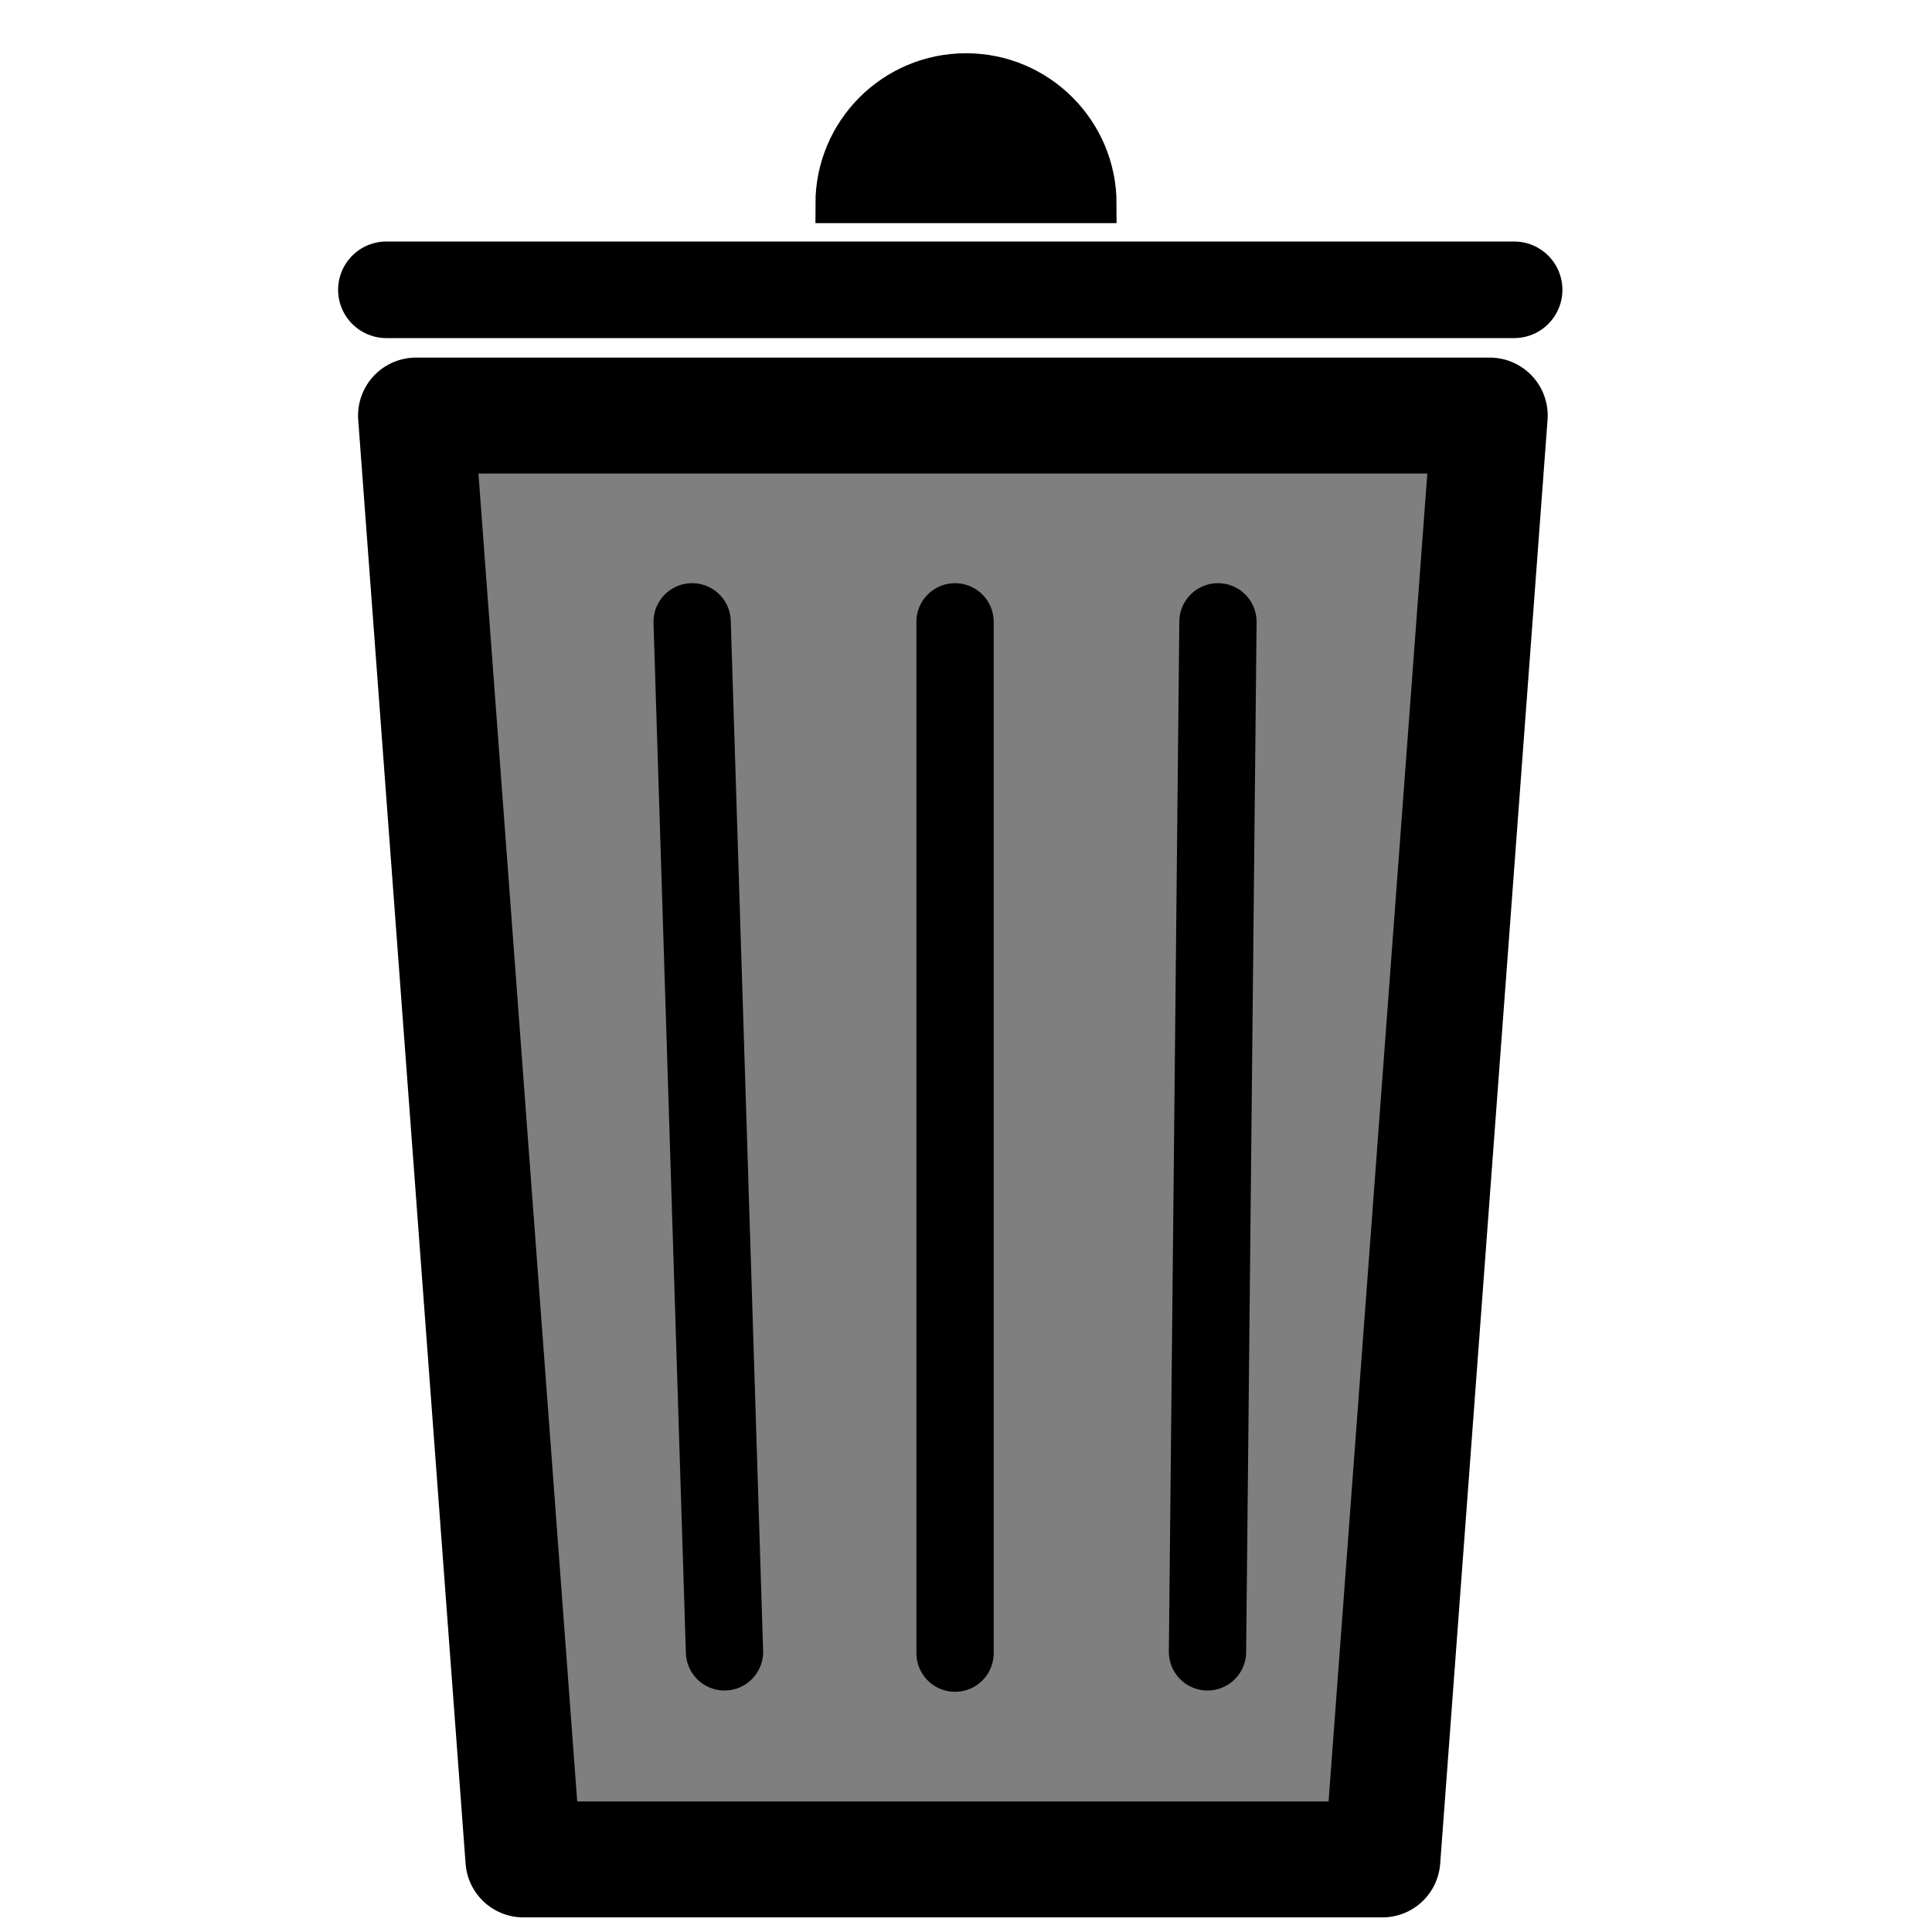
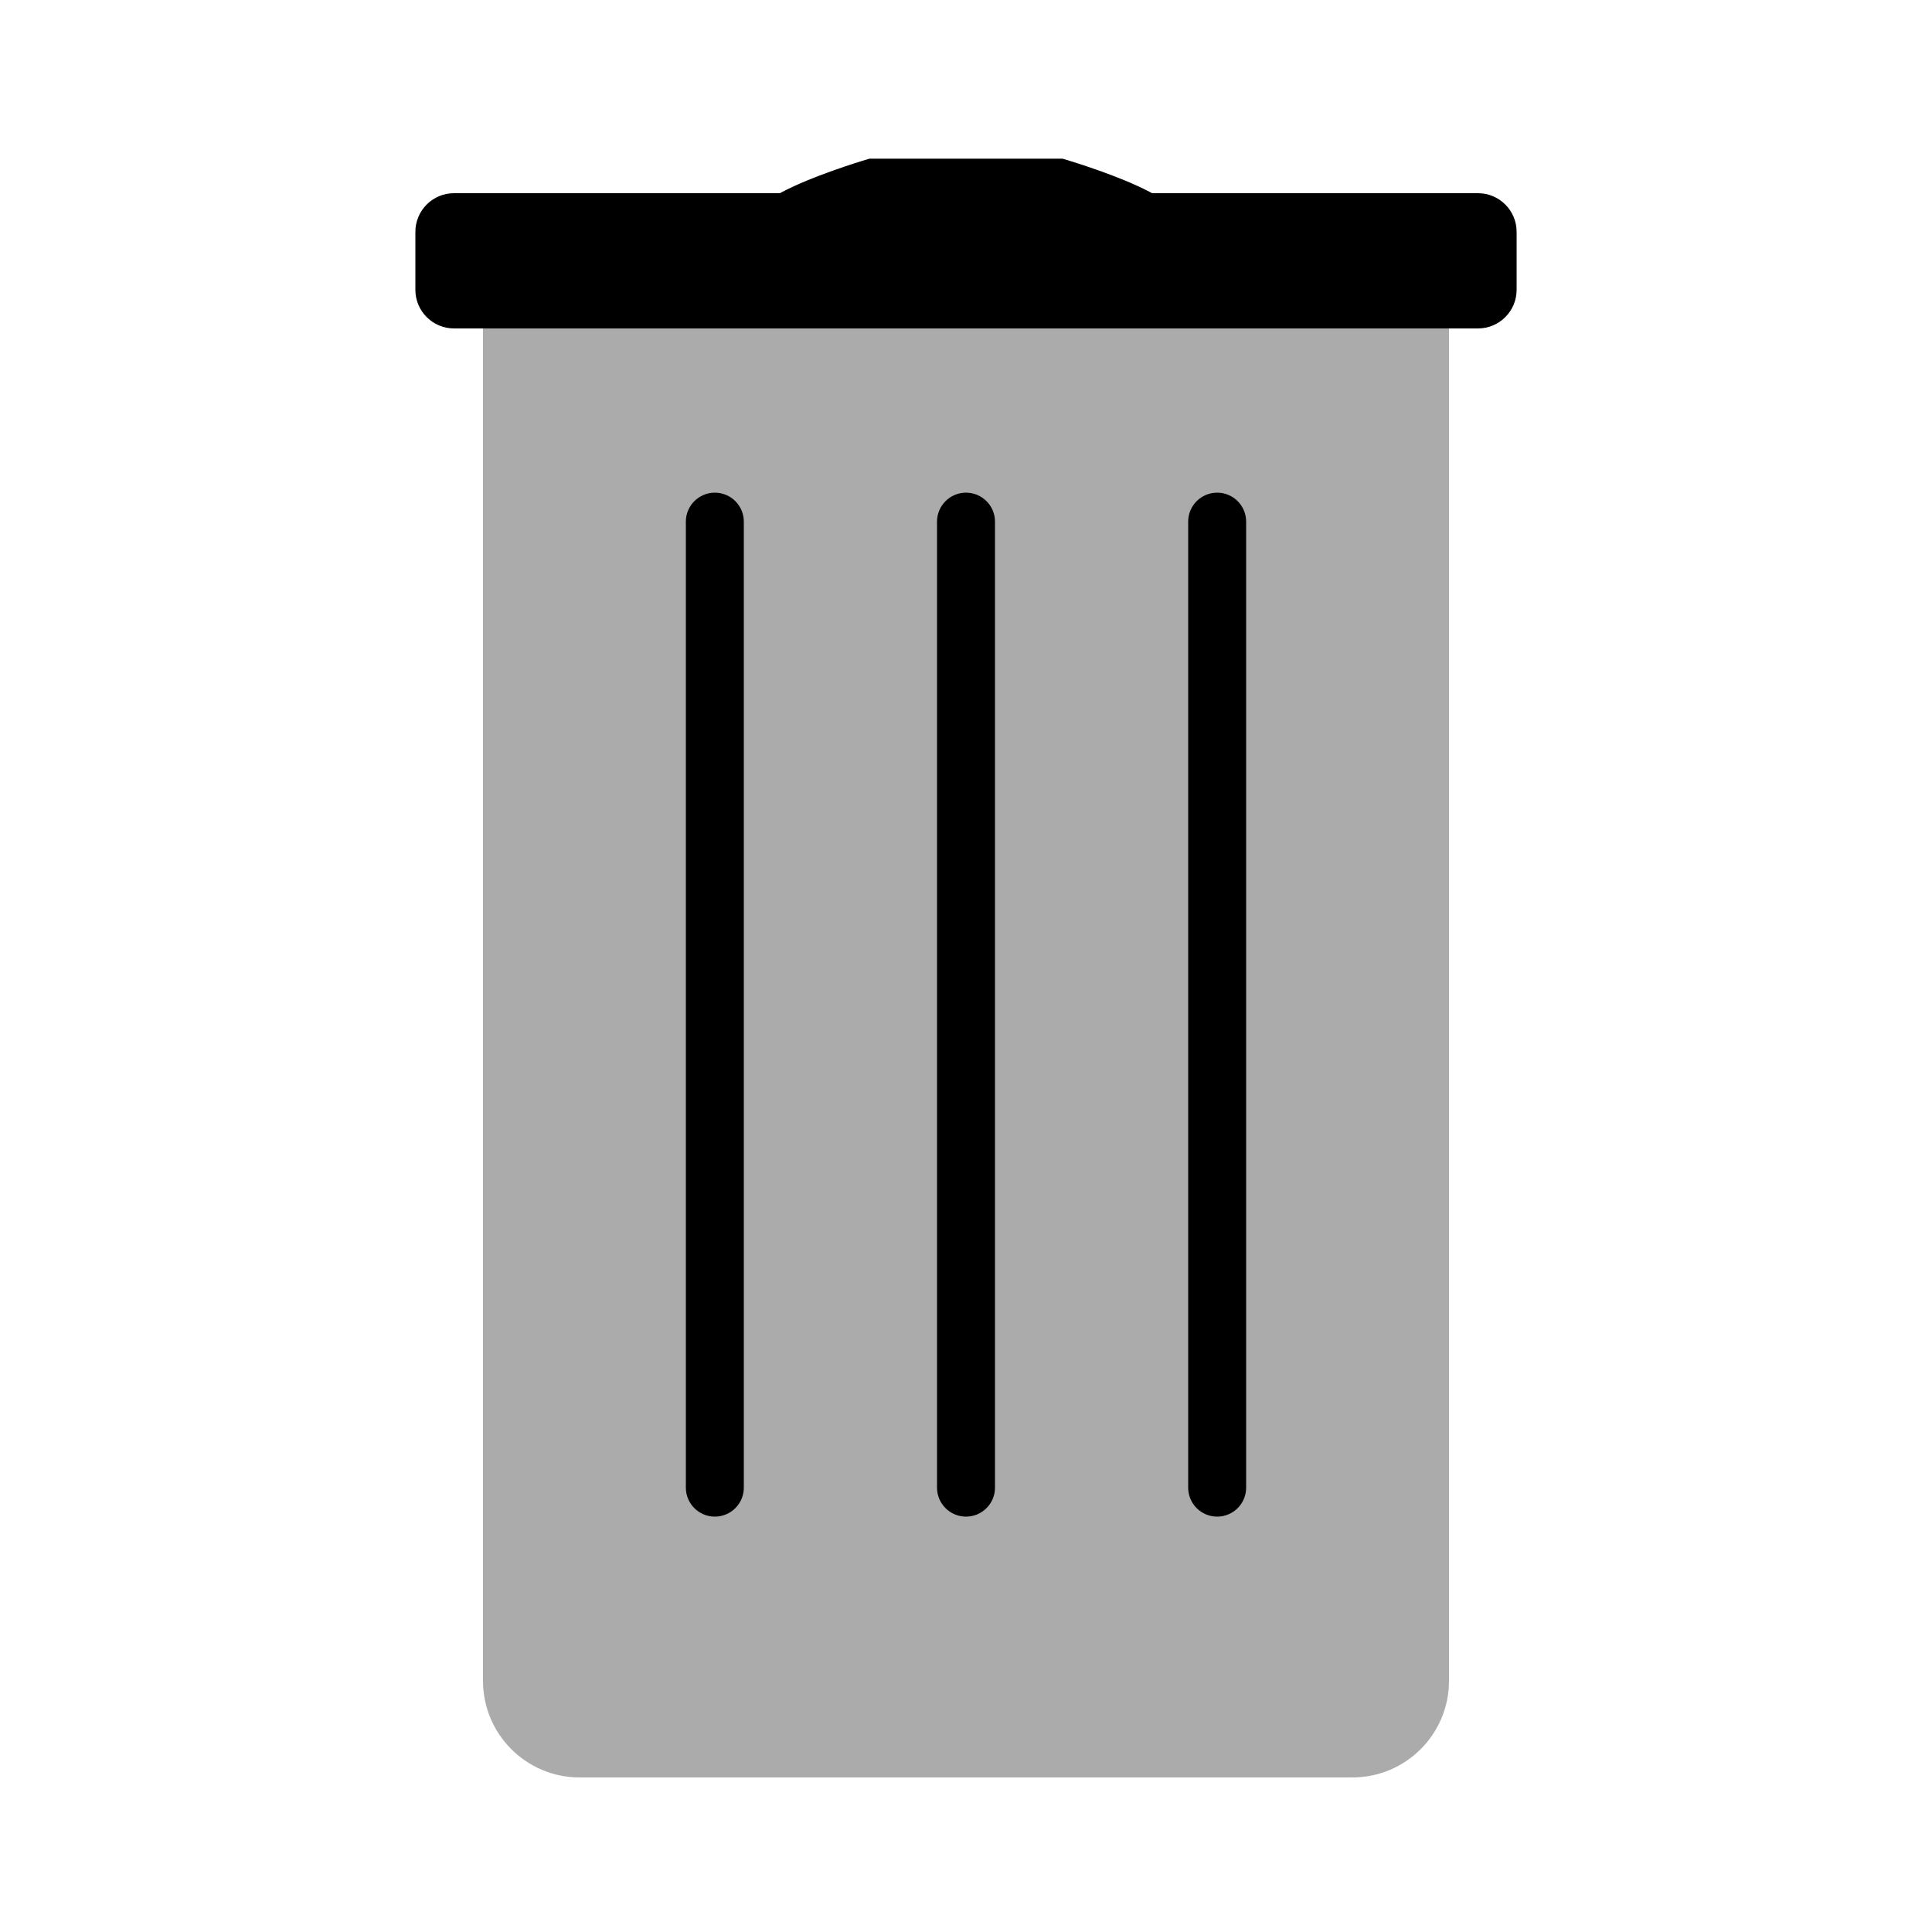
<svg xmlns="http://www.w3.org/2000/svg" width="100" height="100" viewBox="0 0 100 100">
  <defs>
    <clipPath id="clip-delete">
      <rect width="100" height="100" />
    </clipPath>
  </defs>
  <g id="delete" clip-path="url(#clip-delete)">
-     <path id="Pfad_11" data-name="Pfad 11" d="M205.558,646.735h44.461L255.576,572H200Z" transform="translate(-178.467 -550.491)" fill="rgba(0,0,0,0.5)" stroke="#000" stroke-linejoin="round" stroke-width="6" />
-     <line id="Linie_1" data-name="Linie 1" x2="58.37" transform="translate(20 15)" fill="none" stroke="#000" stroke-linecap="round" stroke-width="5" />
-     <path id="Rechteck_34" data-name="Rechteck 34" d="M6.794,0h0a6.794,6.794,0,0,1,6.794,6.794v0a0,0,0,0,1,0,0H0a0,0,0,0,1,0,0v0A6.794,6.794,0,0,1,6.794,0Z" transform="translate(43.206 3.756)" stroke="#000" stroke-linecap="round" stroke-width="2" />
-     <line id="Linie_2" data-name="Linie 2" y2="53.382" transform="translate(49.433 32.185)" fill="none" stroke="#000" stroke-linecap="round" stroke-width="4" />
-     <line id="Linie_3" data-name="Linie 3" x1="0.541" y2="53.315" transform="translate(62.5 32.185)" fill="none" stroke="#000" stroke-linecap="round" stroke-width="4" />
-     <line id="Linie_4" data-name="Linie 4" x2="1.675" y2="53.315" transform="translate(35.825 32.185)" fill="none" stroke="#000" stroke-linecap="round" stroke-width="4" />
+     <path id="base" d="M0,0H50a0,0,0,0,1,0,0V70a5,5,0,0,1-5,5H5a5,5,0,0,1-5-5V0A0,0,0,0,1,0,0Z" transform="translate(25 17)" fill="rgba(0,0,0,0.33)" />
+     <line id="Linie_8" data-name="Linie 8" y1="50" transform="translate(50 27)" fill="none" stroke="#000" stroke-linecap="round" stroke-width="3" />
+     <line id="Linie_9" data-name="Linie 9" y1="50" transform="translate(37 27)" fill="none" stroke="#000" stroke-linecap="round" stroke-width="3" />
+     <line id="Linie_10" data-name="Linie 10" y1="50" transform="translate(63 27)" fill="none" stroke="#000" stroke-linecap="round" stroke-width="3" />
+     <rect id="Rechteck_52" data-name="Rechteck 52" width="57" height="7" rx="2" transform="translate(21.5 10)" />
+     <path id="Pfad_25" data-name="Pfad 25" d="M215,563.214h10s8.75,2.536,5,3.786-16.25,1.25-20,0S215,563.214,215,563.214Z" transform="translate(-170 -555)" />
  </g>
</svg>
